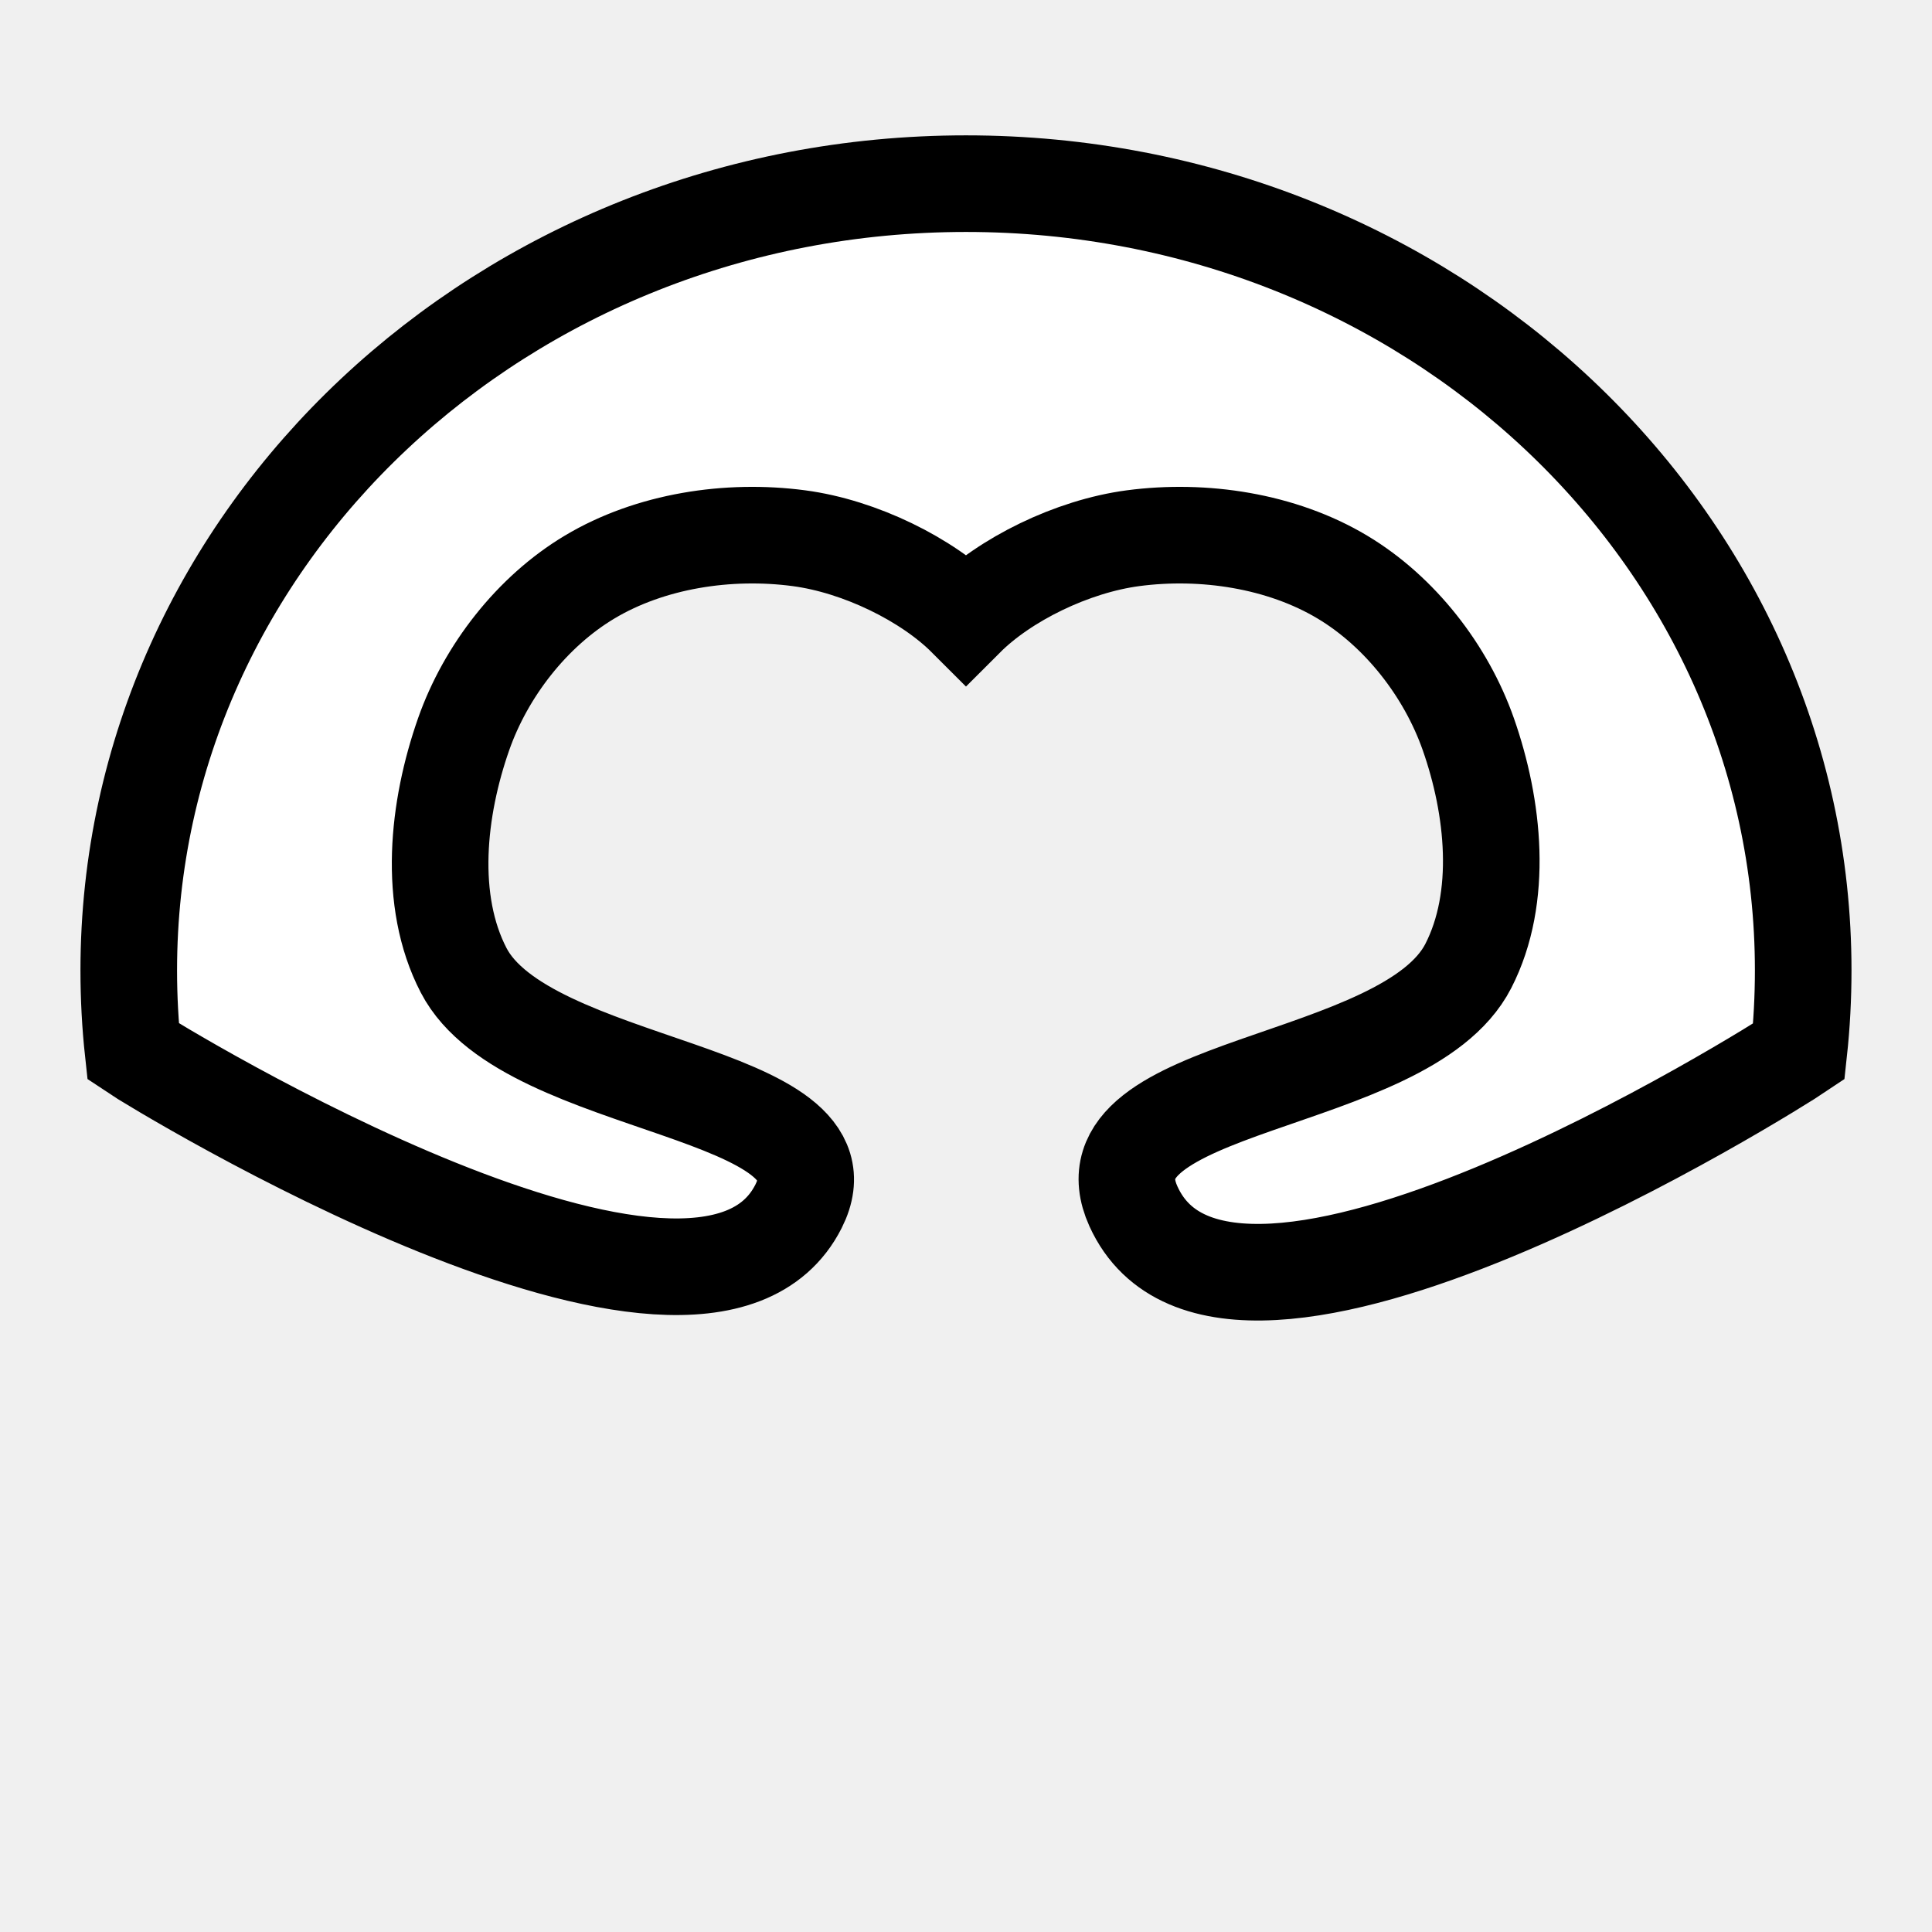
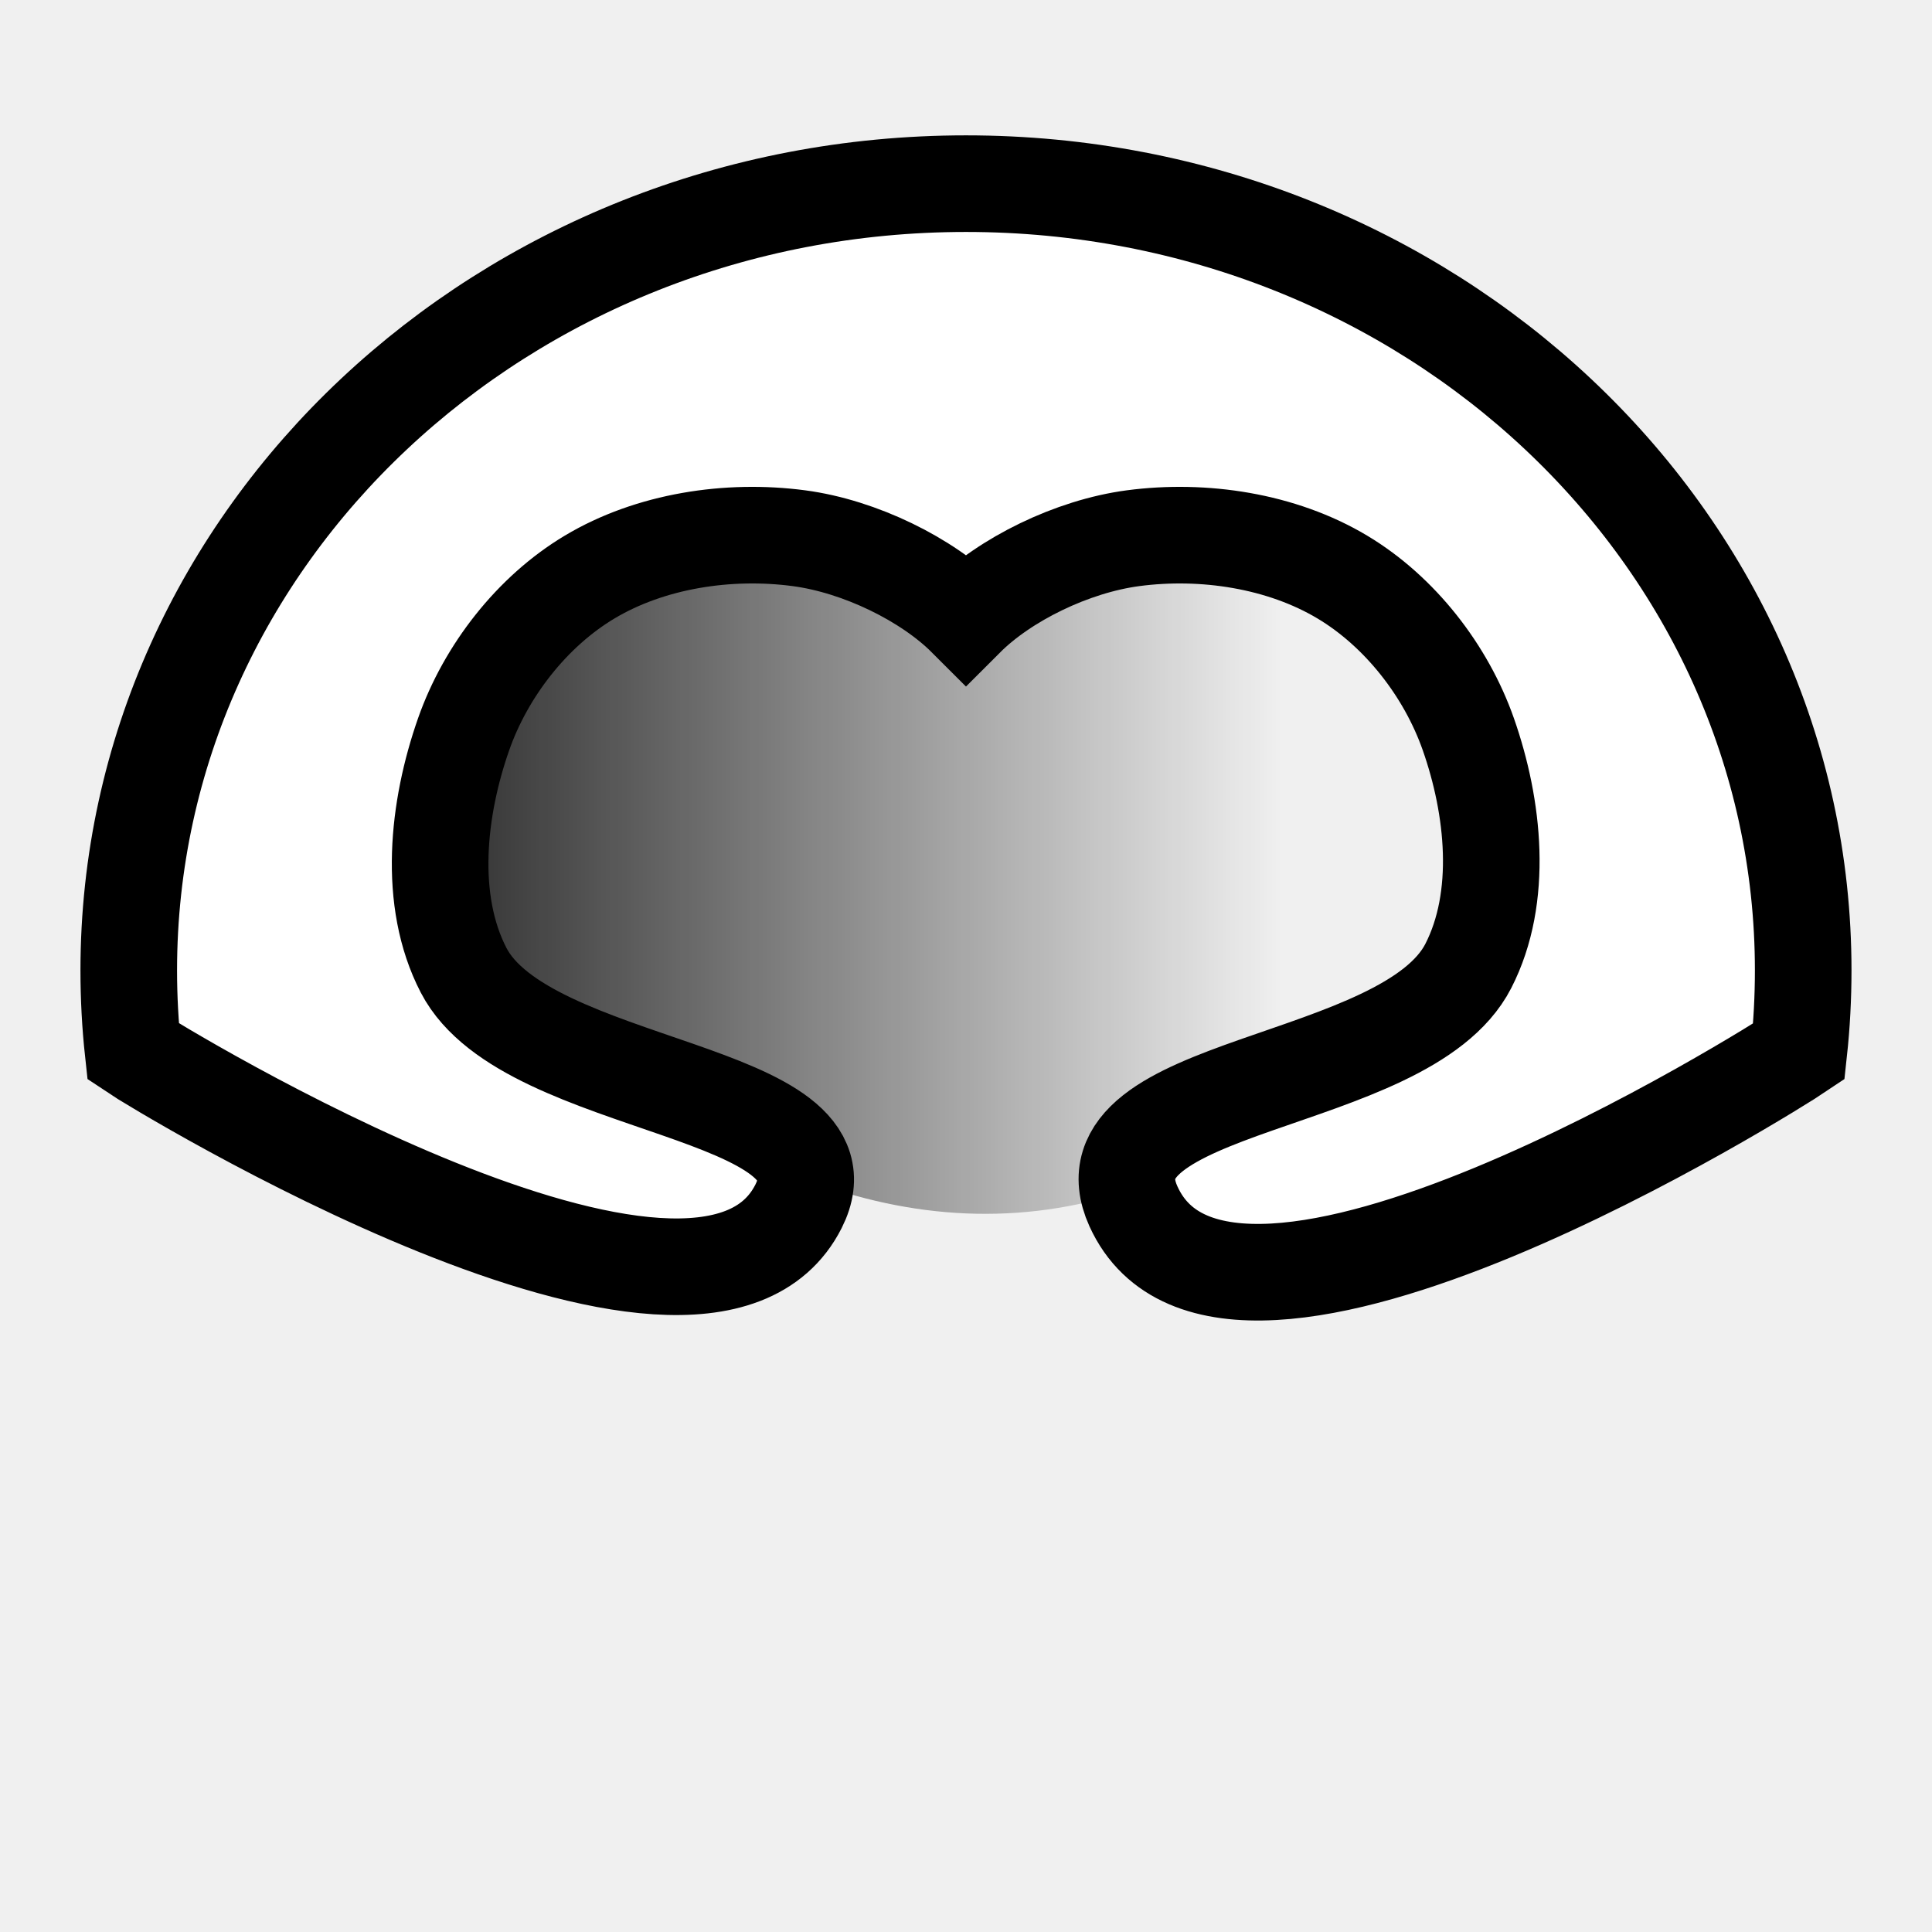
<svg xmlns="http://www.w3.org/2000/svg" xmlns:xlink="http://www.w3.org/1999/xlink" width="100%" height="100%" viewBox="0 0 90 90" id="smooth-hood" version="1.1" class="smooth-hood" data-z="1000" data-slots="hat">
  <defs id="defs4">
    <mask maskUnits="userSpaceOnUse" id="mask3912-5">
-       <path style="fill:url(#radialGradient3916-7);fill-opacity:1;stroke:none" d="m 35.531,25.012 c -2.3,0.104 -4.638,1.004 -6.719,1.97 -1.235,0.573 -2.593,1.165 -3.875,1.876 -1.49,1.507 -2.659,3.365 -3.344,5.316 -0.642,1.827 -1.074,3.895 -1.094,5.91 0.756,1.762 1.854,3.446 2.906,4.909 1.669,1.749 3.393,3.331 5.156,4.721 4.338,1.575 8.96,2.695 8.969,5.222 4.933,1.879 10.013,2.185 15.031,0.531 -0.744,-3.427 5.413,-4.53 10.375,-6.535 0.003,0.003 0.026,0.01 0.031,7.1e-5 1.224,-1.17 2.433,-2.475 3.625,-3.94 1.035,-1.438 2.12,-3.086 2.875,-4.815 0.01,-2.04 -0.412,-4.15 -1.062,-6.004 -0.685,-1.951 -1.854,-3.809 -3.344,-5.316 -1.282,-0.711 -0.828,-3.085 -2.062,-3.658 -2.774,-1.288 -5.165,-0.678 -8.147,-1.5e-5 1.813,-7e-5 -2.58,1.789 -2.653,1.8 -2.616,0.536 -5.572,0.166 -7.2,1.796 -1.628,-1.629 -4.353,-3.06 -6.969,-3.596 -0.073,-0.011 -0.144,0.017 -0.219,1.5e-5 -0.746,-0.17 -1.514,-0.223 -2.281,-0.188 z" id="path3914-1" />
+       <path style="fill:url(#linearGradient6505);fill-opacity:1;stroke:none" d="m 35.531,25.012 c -2.3,0.104 -4.638,1.004 -6.719,1.97 -1.235,0.573 -2.593,1.165 -3.875,1.876 -1.49,1.507 -2.659,3.365 -3.344,5.316 -0.642,1.827 -1.074,3.895 -1.094,5.91 0.756,1.762 1.854,3.446 2.906,4.909 1.669,1.749 3.393,3.331 5.156,4.721 4.338,1.575 8.96,2.695 8.969,5.222 4.933,1.879 10.013,2.185 15.031,0.531 -0.744,-3.427 5.413,-4.53 10.375,-6.535 0.003,0.003 0.026,0.01 0.031,7.1e-5 1.224,-1.17 2.433,-2.475 3.625,-3.94 1.035,-1.438 2.12,-3.086 2.875,-4.815 0.01,-2.04 -0.412,-4.15 -1.062,-6.004 -0.685,-1.951 -1.854,-3.809 -3.344,-5.316 -1.282,-0.711 -0.828,-3.085 -2.062,-3.658 -2.774,-1.288 -5.165,-0.678 -8.147,-1.5e-5 1.813,-7e-5 -2.58,1.789 -2.653,1.8 -2.616,0.536 -5.572,0.166 -7.2,1.796 -1.628,-1.629 -4.353,-3.06 -6.969,-3.596 -0.073,-0.011 -0.144,0.017 -0.219,1.5e-5 -0.746,-0.17 -1.514,-0.223 -2.281,-0.188 z" id="path3914-1" />
    </mask>
    <radialGradient xlink:href="#linearGradient6505-9-2-7-8-1" id="radialGradient3916-7" gradientUnits="userSpaceOnUse" gradientTransform="matrix(2.475397,1.2727922e-6,-6.7175144e-7,1.225649,601.9644,-132.4499)" cx="-225" cy="152.122" fx="-225" fy="152.122" r="25.45" />
    <radialGradient xlink:href="#linearGradient6505" id="radialGradient6638" gradientUnits="userSpaceOnUse" gradientTransform="matrix(2.475397,1.2690783e-6,-6.6898655e-7,1.224912,421.9644,1190.024)" cx="-225" cy="152.122" fx="-225" fy="152.122" r="25.45" />
-     <linearGradient id="linearGradient6505">
-       <stop id="stop6507" offset="0" style="stop-color:#000000;stop-opacity:0;" />
-       <stop style="stop-color:#000000;stop-opacity:0;" offset="0.289" id="stop6509" />
-       <stop id="stop6511" offset="1" style="stop-color:#808080;stop-opacity:1;" />
+     <linearGradient id="linearGradient6505" gradientTransform="rotate(90deg)">
+       <stop id="stop6507" offset="0" style="stop-color:#FFFFFF;stop-opacity:0.8;" />
+       <stop id="stop6511" offset="0.8" style="stop-color:#FFFFFF;stop-opacity:0;" />
+       <stop id="stop6511" offset="1" style="stop-color:#FFFFFF;stop-opacity:0;" />
    </linearGradient>
  </defs>
  <g id="layer1" style="display:inline" class="shading">
-     <rect style="color:#000000;fill:#000000;fill-opacity:1;fill-rule:nonzero;stroke:none;stroke-width:4.5;marker:none;visibility:visible;display:inline;overflow:visible;enable-background:accumulate" id="rect3105" width="66.928" height="39.089" x="10.869" y="18.686" mask="url(#mask3912-5)" />
+     <rect style="fill:#000000;fill-opacity:1;fill-rule:nonzero;stroke:none;stroke-width:4.5;marker:none;visibility:visible;display:inline;overflow:visible;enable-background:accumulate" id="rect3105" width="66.928" height="39.089" x="10.869" y="18.686" mask="url(#mask3912-5)" />
  </g>
  <g id="layer1" class="body" transform="translate(0,-962.3597)" style="display:inline">
    <path style="fill:#ffffff;fill-opacity:1;stroke:none;display:inline" d="m 45,970.915 c -21.54,0 -39.002,16.407 -39.002,36.646 0,1.276 0.068,2.543 0.203,3.785 1.046,0.707 26.435,16.244 30.998,7.208 2.787,-5.518 -12.672,-5.346 -15.601,-10.994 -1.688,-3.256 -1.214,-7.542 0.001,-11.001 1.036,-2.948 3.182,-5.71 5.863,-7.315 2.836,-1.698 6.473,-2.246 9.75,-1.813 2.853,0.377 5.987,1.929 7.787,3.729 1.8,-1.8 4.934,-3.352 7.787,-3.729 3.277,-0.433 6.914,0.115 9.75,1.813 2.681,1.605 4.827,4.367 5.863,7.315 1.193,3.397 1.644,7.597 0,10.8 -2.922,5.694 -18.241,5.365 -15.6,11.195 4.379,9.663 29.952,-6.501 30.998,-7.208 0.135,-1.242 0.203,-2.51 0.203,-3.785 0,-20.239 -17.462,-36.646 -39.002,-36.646 z" id="path4020-5" />
    <g style="display:inline" id="g6634" transform="translate(180,-360)">
      <path id="path4020-5-2" d="m -135,1330.915 c -21.54,0 -39.002,16.407 -39.002,36.646 0,1.276 0.068,2.543 0.203,3.785 1.046,0.707 26.435,16.244 30.998,7.208 2.787,-5.518 -12.672,-5.346 -15.601,-10.994 -1.688,-3.256 -1.214,-7.542 0.001,-11.001 1.036,-2.948 3.182,-5.71 5.863,-7.315 2.836,-1.698 6.473,-2.246 9.75,-1.813 2.853,0.377 5.987,1.929 7.787,3.729 1.8,-1.8 4.934,-3.352 7.787,-3.729 3.277,-0.433 6.914,0.115 9.75,1.813 2.681,1.605 4.827,4.367 5.863,7.315 1.193,3.397 1.644,7.597 0,10.8 -2.922,5.694 -18.241,5.365 -15.6,11.195 4.379,9.663 29.952,-6.501 30.998,-7.208 0.135,-1.242 0.203,-2.51 0.203,-3.785 0,-20.239 -17.462,-36.646 -39.002,-36.646 z" style="fill:none;stroke:#000000;stroke-width:4.5;stroke-linecap:butt;stroke-linejoin:miter;stroke-miterlimit:4;stroke-opacity:1;stroke-dasharray:none" />
    </g>
  </g>
</svg>
